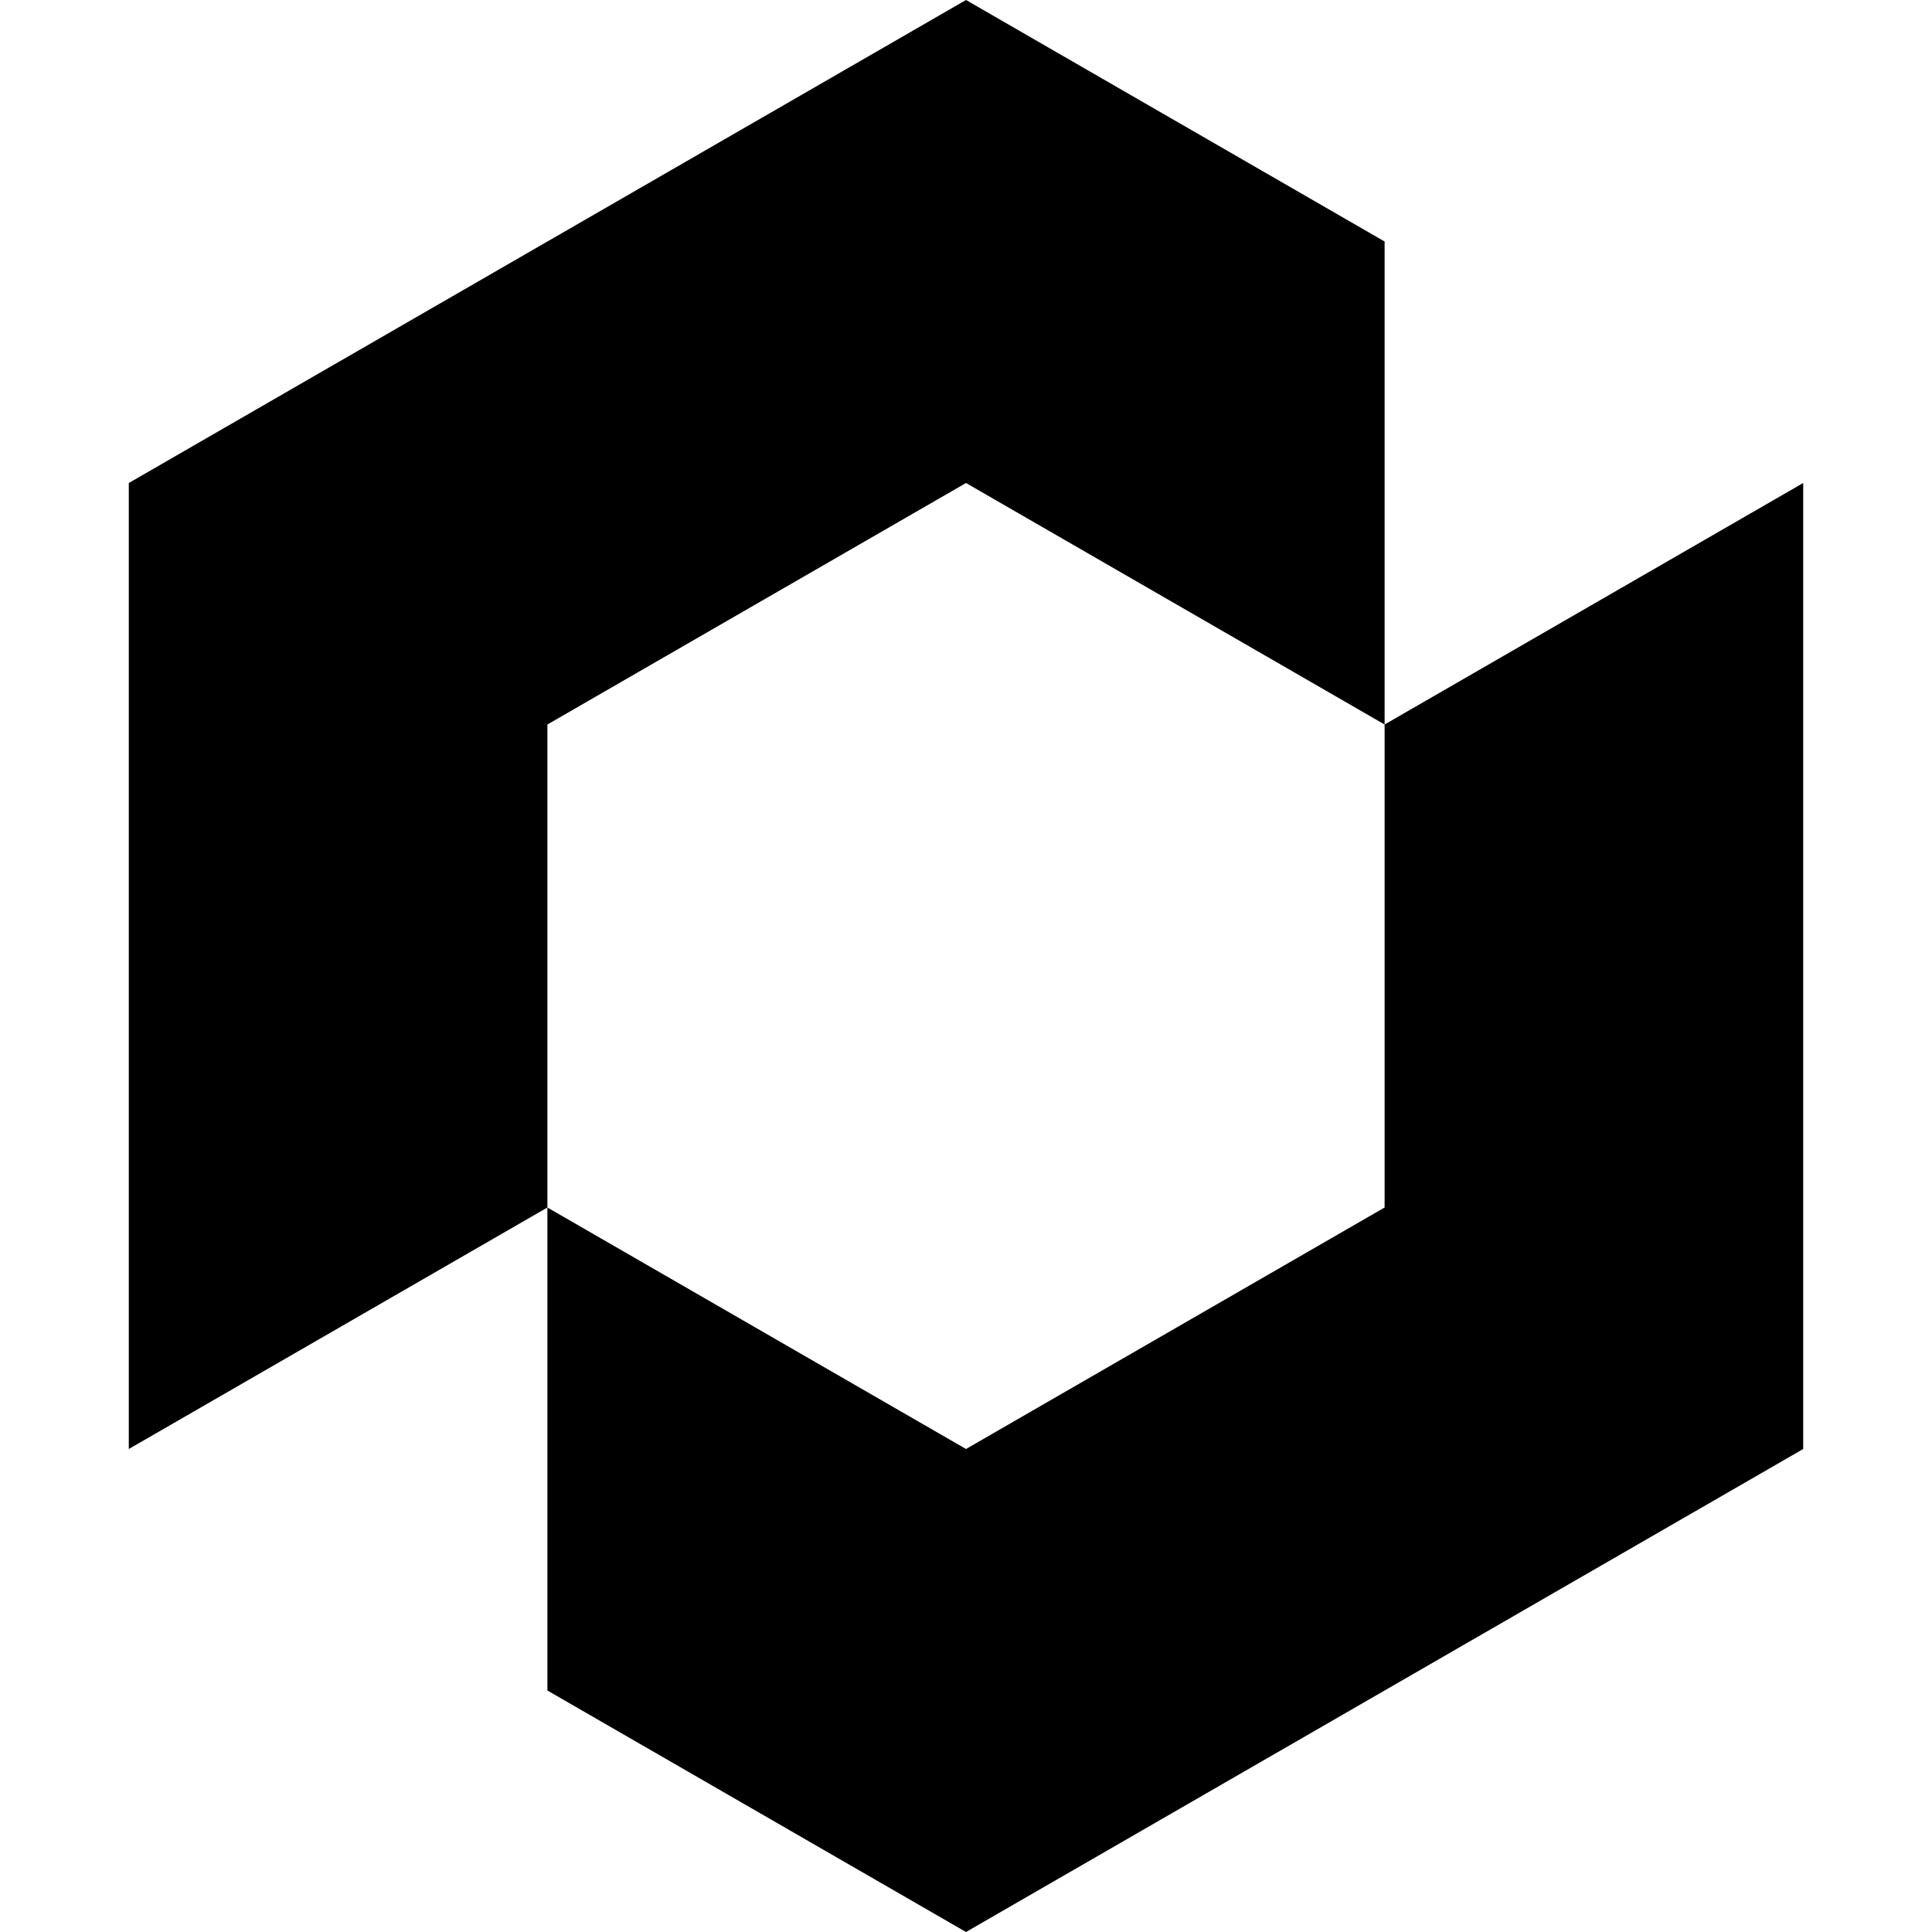
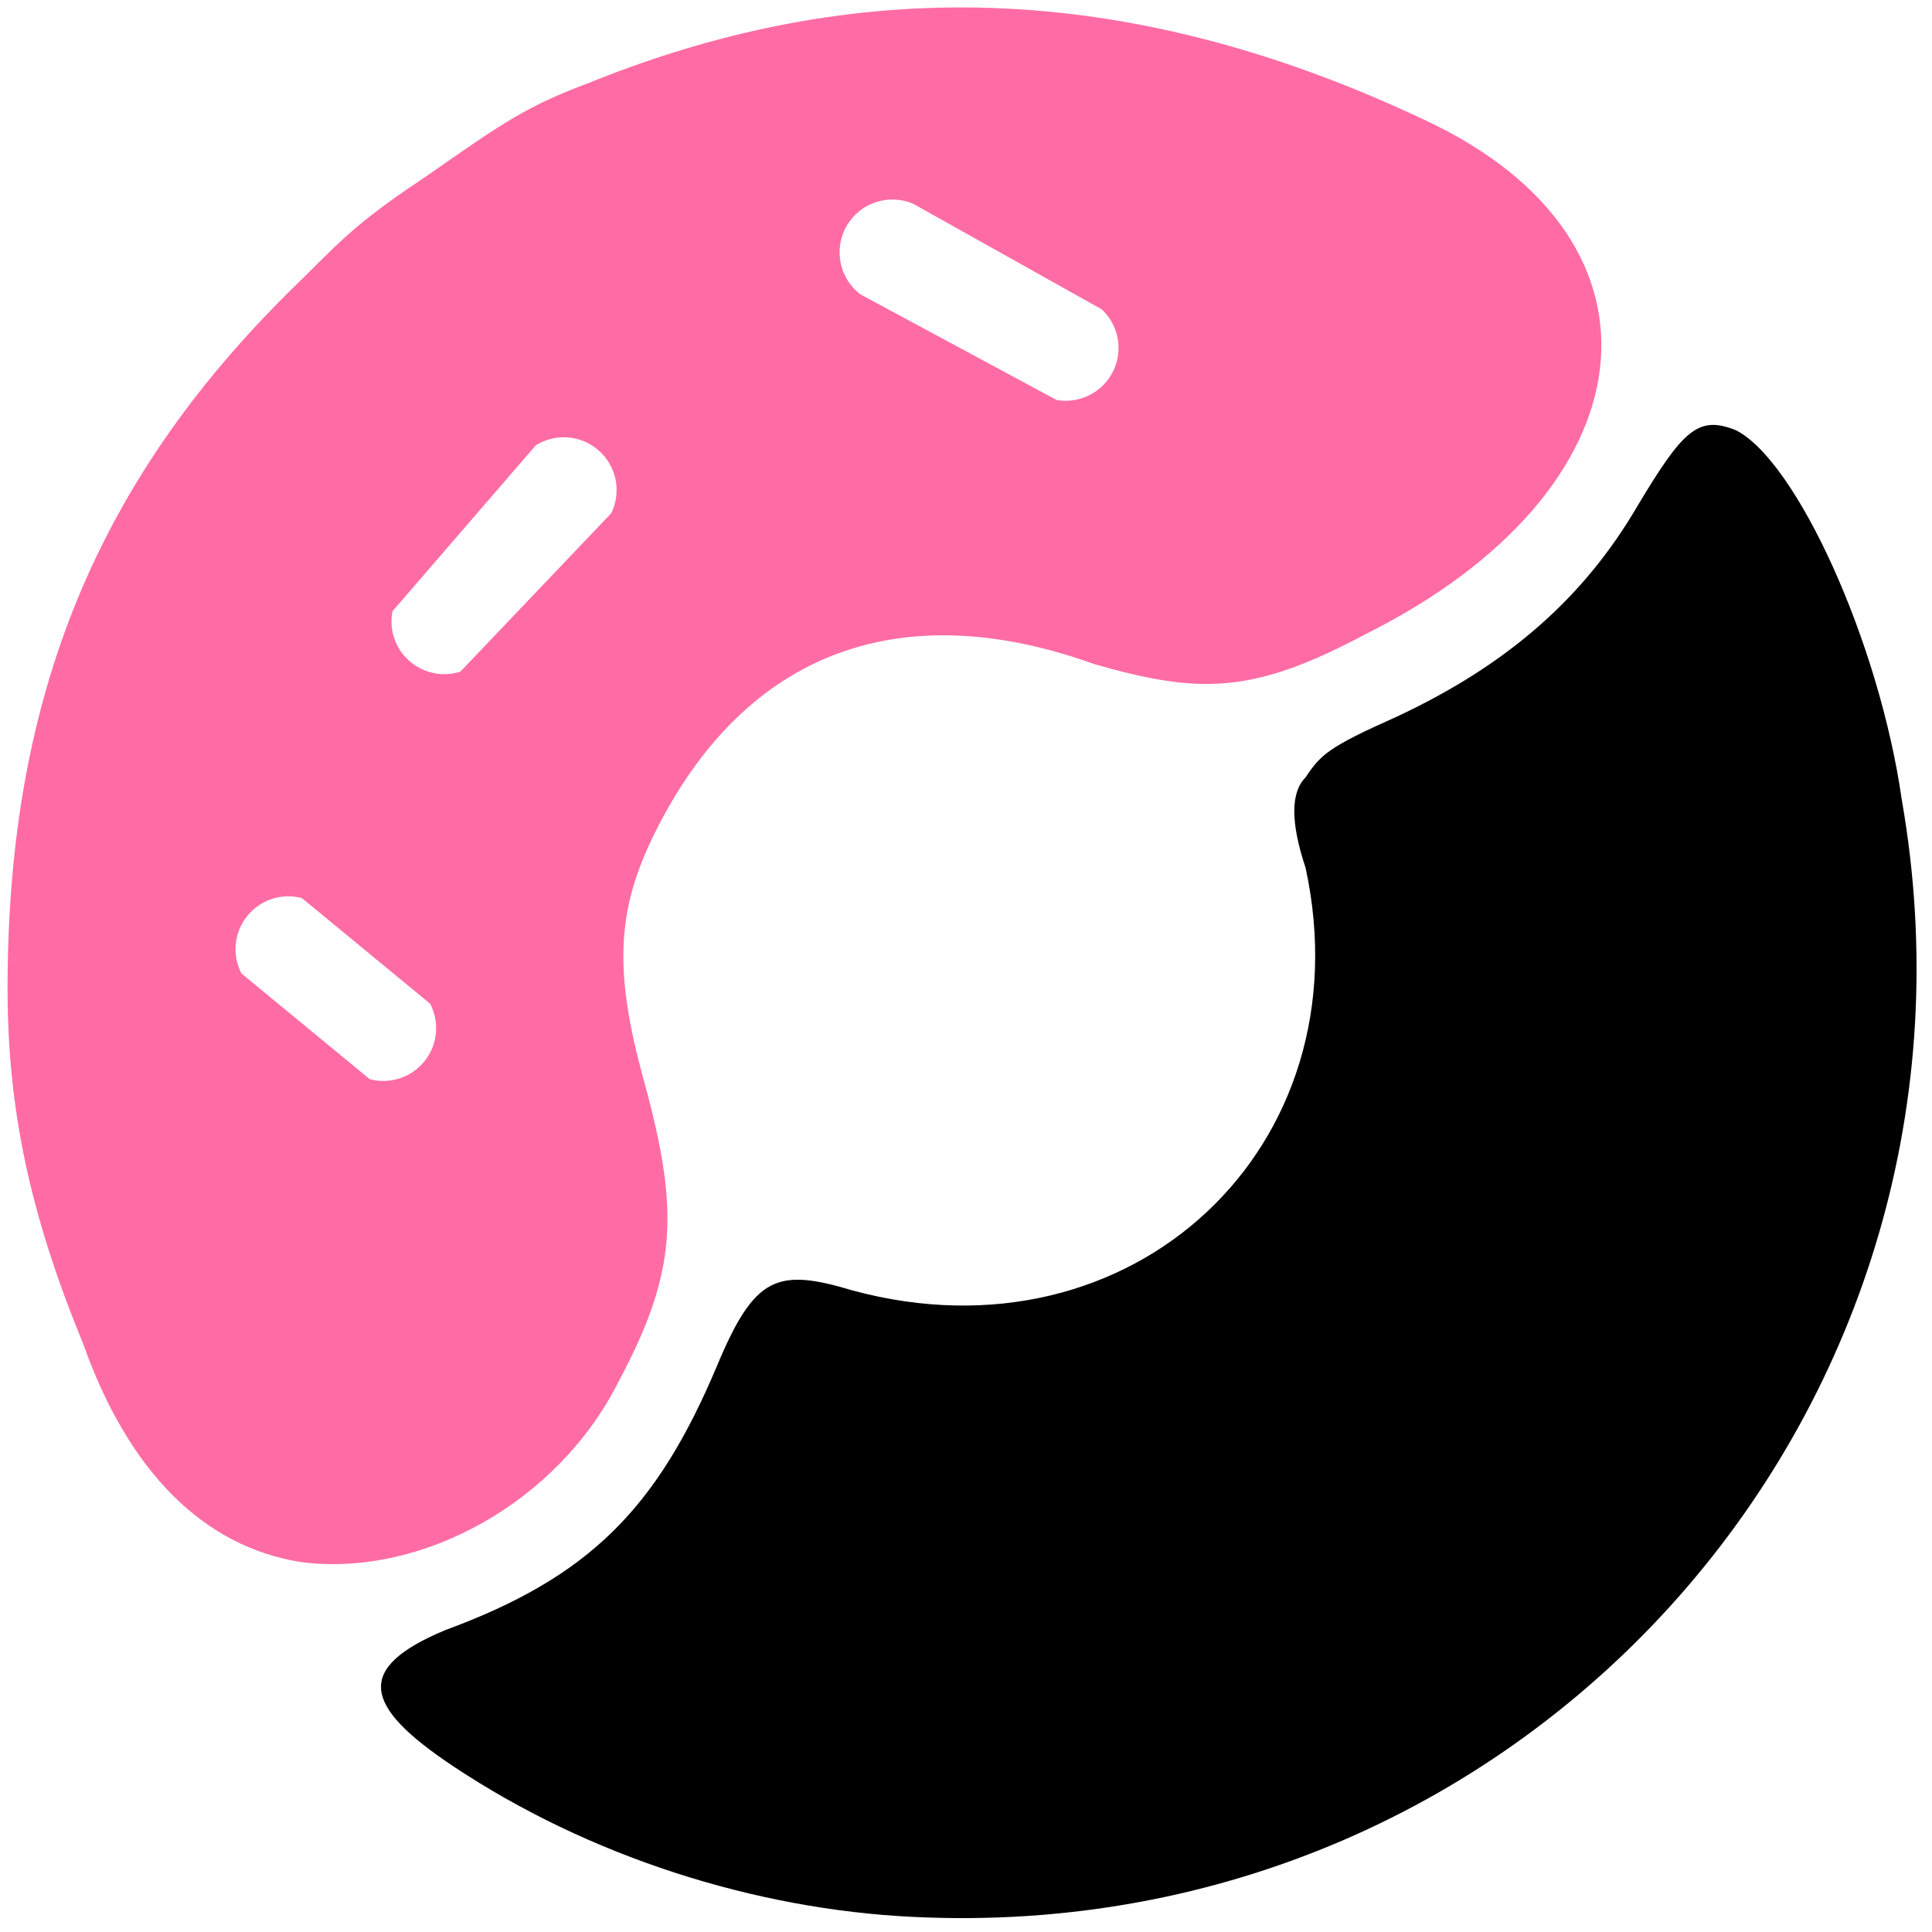
- <svg xmlns="http://www.w3.org/2000/svg" width="60" height="60" viewBox="0 0 60 60" fill="none">
-   <path d="M4 45L17 37.5V22.5L30 15L43 22.5V7.5L30 0L4 15V45ZM56 15L43 22.5V37.5L30 45L17 37.5V52.5L30 60L56 45V15Z" fill="currentColor" />
+ <svg xmlns="http://www.w3.org/2000/svg" viewBox="0 0 256 256">
+   <path fill="currentColor" d="M121 254C100 253 78 246 60 234C48 226 47 221 59 216C78 209 87 200 95 181C100 169 103 168 113 171C150 181 181 152 173 115C171 109 171 105 173 103C175 100 176 99 185 95C200 88 210 79 217 67C223 57 225 55 230 57C238 61 249 85 252 106C266 186 203 258 121 254Z" />
+   <path fill="#ff6ca5" fill-rule="evenodd" d="M40 207C27 205 17 195 11 178C4 161 1 147 1 131C1 92 13 63 40 37C46 31 48 29 57 23C67 16 70 14 78 11C115 -4 151 -2 189 16C223 32 219 65 181 84C166 92 159 92 145 88C120 79 100 86 88 108C82 119 81 127 85 142C90 160 90 168 82 183C74 199 56 209 40 207ZM114 39A7 7 0 0 1 121 27L146 41A7 7 0 0 1 140 53ZM71 59A7 7 0 0 1 81 68L61 89A7 7 0 0 1 52 81ZM32 129A7 7 0 0 1 40 119L57 133A7 7 0 0 1 49 143Z" />
</svg>
